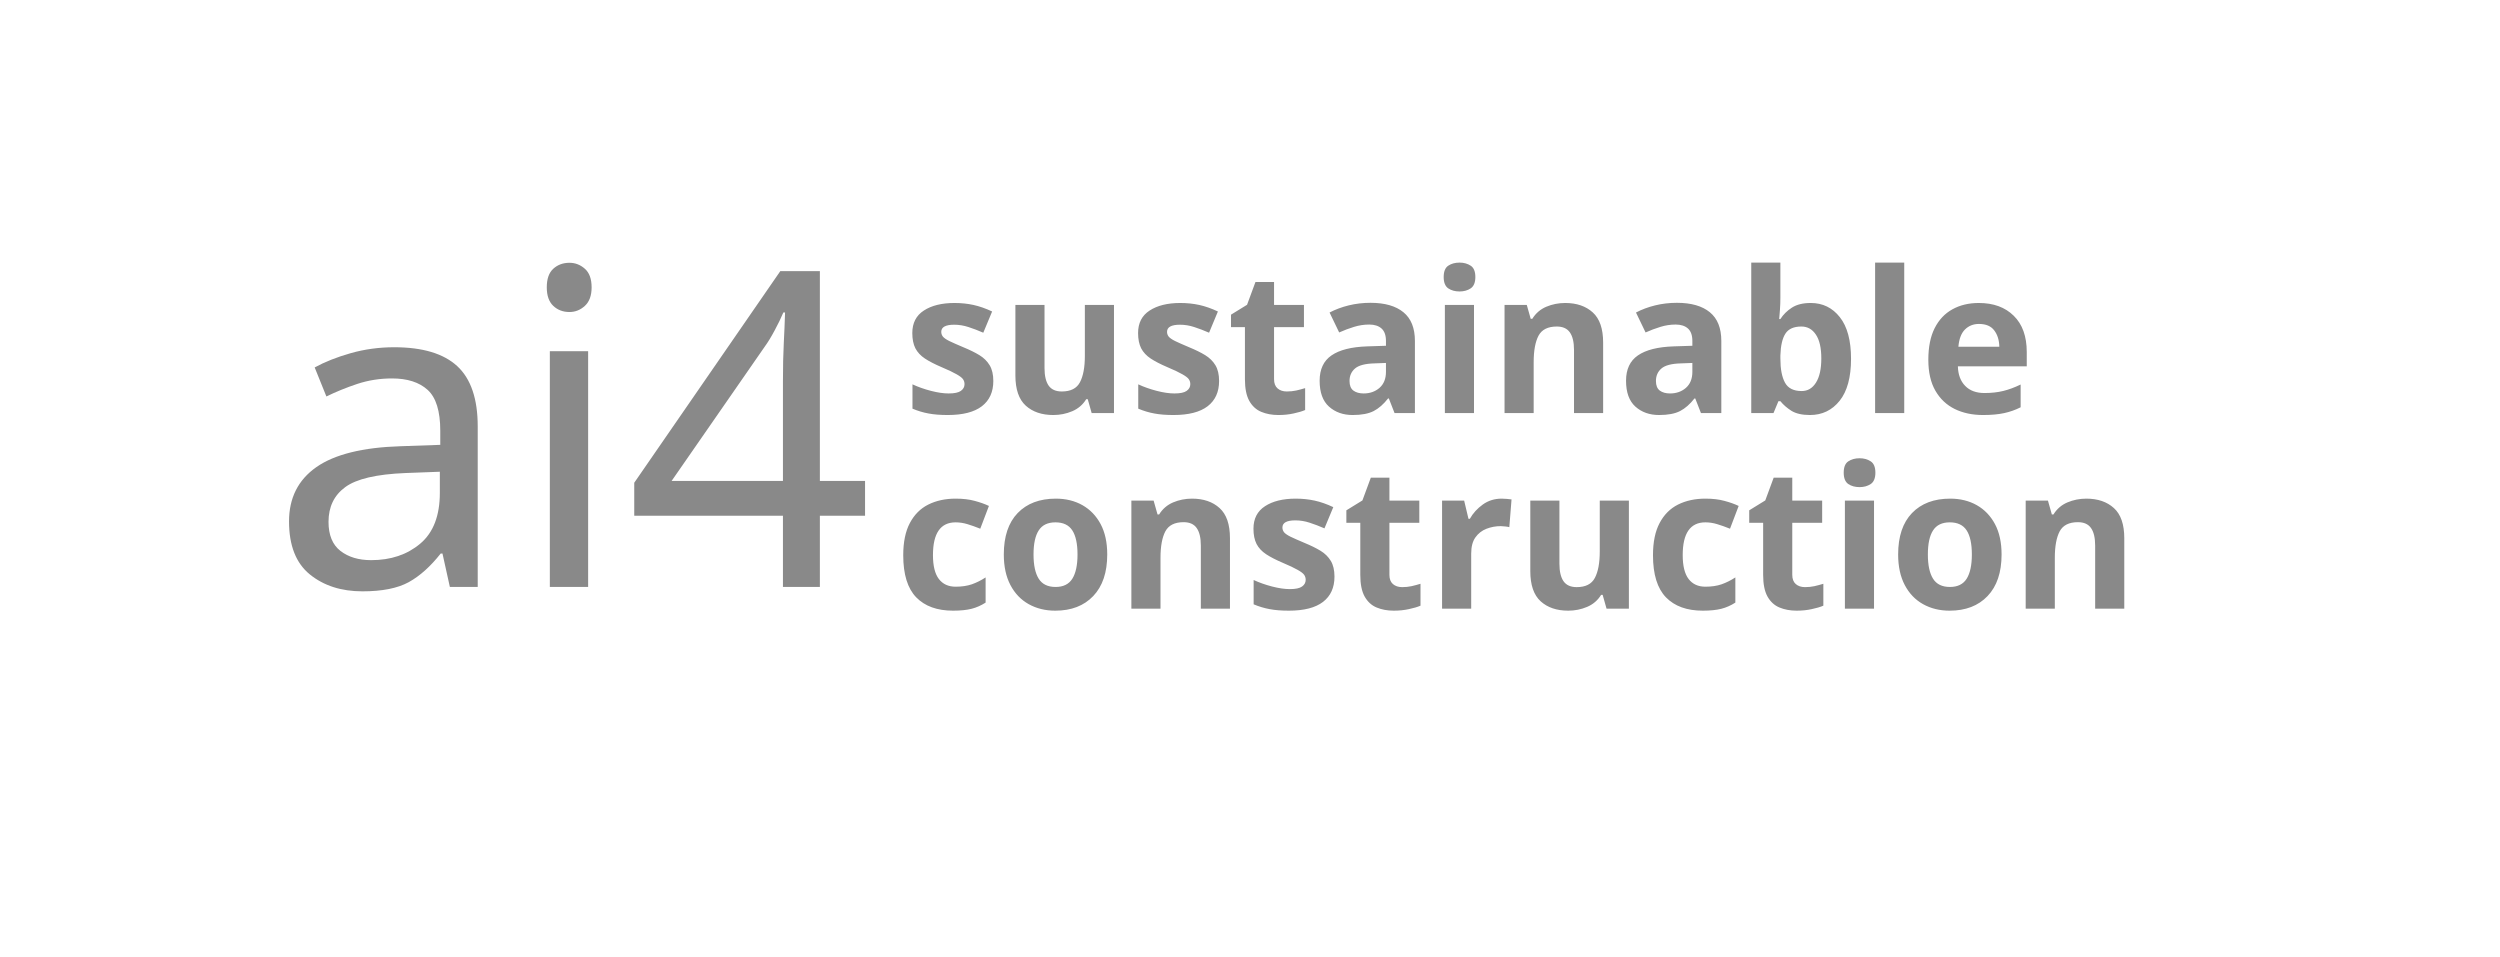
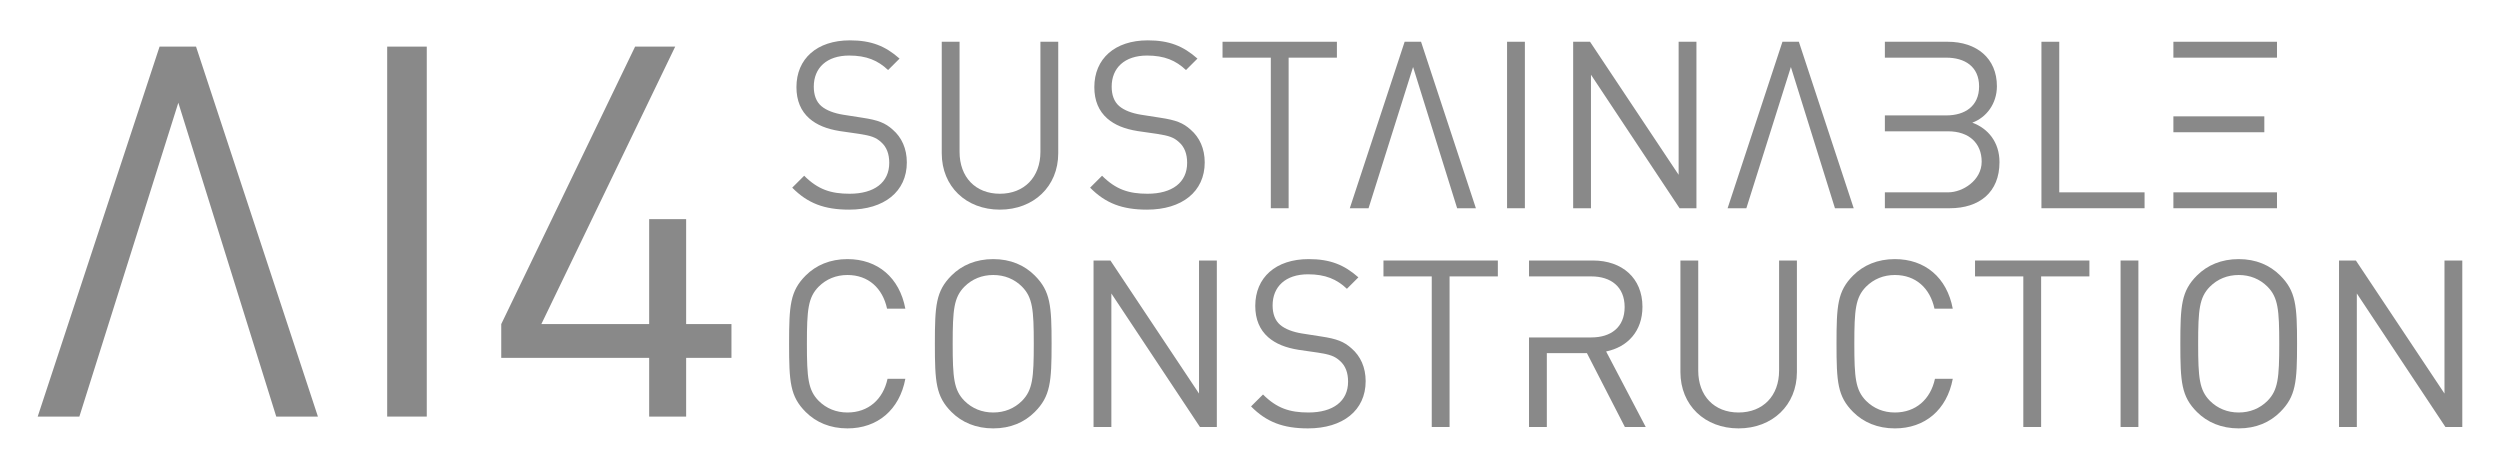
- <svg xmlns="http://www.w3.org/2000/svg" width="115" height="44" xml:space="preserve" overflow="hidden">
-   <g transform="translate(9 -504)">
-     <g>
-       <g>
-         <g>
-           <g>
-             <g>
-               <text fill="#898989" fill-opacity="1" font-family="Protomolecule Regular,Protomolecule Regular_MSFontService,sans-serif" font-style="normal" font-variant="normal" font-weight="700" font-stretch="normal" font-size="36" text-anchor="start" direction="ltr" writing-mode="lr-tb" unicode-bidi="normal" text-decoration="none" transform="matrix(0.25 0 0 0.252941 32.5597 523)">sustainable</text>
-               <text fill="#898989" fill-opacity="1" font-family="Protomolecule Regular,Protomolecule Regular_MSFontService,sans-serif" font-style="normal" font-variant="normal" font-weight="400" font-stretch="normal" font-size="80" text-anchor="start" direction="ltr" writing-mode="lr-tb" unicode-bidi="normal" text-decoration="none" transform="matrix(0.25 0 0 0.252941 3.3735 531)">ai4 </text>
-               <text fill="#898989" fill-opacity="1" font-family="Protomolecule Regular,Protomolecule Regular_MSFontService,sans-serif" font-style="normal" font-variant="normal" font-weight="700" font-stretch="normal" font-size="36" text-anchor="start" direction="ltr" writing-mode="lr-tb" unicode-bidi="normal" text-decoration="none" transform="matrix(0.25 0 0 0.252941 32.1428 532)">construction</text>
-             </g>
-           </g>
-         </g>
-       </g>
+ <svg xmlns="http://www.w3.org/2000/svg" width="100%" height="100%" viewBox="0 0 480 90" version="1.1" xml:space="preserve" style="fill-rule:evenodd;clip-rule:evenodd;stroke-linejoin:round;stroke-miterlimit:2;">
+   <g transform="matrix(1,0,0,1,-195.362,-266.087)">
+     <g transform="matrix(1.25,0,0,1.24706,199.601,346.069)">
+       <path d="M45.44,0L26.72,-56.96L21.12,-56.96L2.4,0L8.8,0L24,-48.32L39.04,0L45.44,0Z" style="fill:rgb(137,137,137);" />
+       <rect x="56.08" y="-56.96" width="6.08" height="56.96" style="fill:rgb(137,137,137);" />
+       <path d="M108.96,-9.04L108.96,-14.24L102,-14.24L102,-30.4L96.32,-30.4L96.32,-14.24L79.76,-14.24L100.32,-56.96L94.16,-56.96L73.6,-14.24L73.6,-9.04L96.32,-9.04L96.32,0L102,0L102,-9.04L108.96,-9.04Z" style="fill:rgb(137,137,137);" />
+     </g>
+     <g transform="matrix(1.25,0,0,1.24706,345.533,306.069)">
+       <path d="M19.152,-7.056C19.152,-9.18 18.36,-10.908 16.992,-12.096C15.84,-13.14 14.724,-13.572 12.348,-13.932L9.36,-14.4C8.028,-14.616 6.804,-15.048 6.012,-15.732C5.22,-16.416 4.86,-17.46 4.86,-18.72C4.86,-21.6 6.84,-23.508 10.296,-23.508C12.96,-23.508 14.724,-22.752 16.272,-21.276L18.036,-23.04C15.84,-24.984 13.68,-25.848 10.404,-25.848C5.328,-25.848 2.196,-23.004 2.196,-18.648C2.196,-16.56 2.88,-14.976 4.176,-13.824C5.328,-12.816 6.84,-12.204 8.856,-11.88L11.844,-11.448C13.68,-11.16 14.4,-10.908 15.192,-10.188C16.056,-9.432 16.452,-8.352 16.452,-6.984C16.452,-3.96 14.148,-2.232 10.368,-2.232C7.488,-2.232 5.508,-2.88 3.384,-5.004L1.548,-3.168C3.924,-0.756 6.48,0.216 10.296,0.216C15.66,0.216 19.152,-2.556 19.152,-7.056Z" style="fill:rgb(137,137,137);" />
+       <path d="M42.408,-8.46L42.408,-25.632L39.672,-25.632L39.672,-8.676C39.672,-4.788 37.188,-2.232 33.444,-2.232C29.7,-2.232 27.252,-4.788 27.252,-8.676L27.252,-25.632L24.516,-25.632L24.516,-8.46C24.516,-3.348 28.26,0.216 33.444,0.216C38.628,0.216 42.408,-3.348 42.408,-8.46Z" style="fill:rgb(137,137,137);" />
+       <path d="M64.908,-7.056C64.908,-9.18 64.116,-10.908 62.748,-12.096C61.596,-13.14 60.48,-13.572 58.104,-13.932L55.116,-14.4C53.784,-14.616 52.56,-15.048 51.768,-15.732C50.976,-16.416 50.616,-17.46 50.616,-18.72C50.616,-21.6 52.596,-23.508 56.052,-23.508C58.716,-23.508 60.48,-22.752 62.028,-21.276L63.792,-23.04C61.596,-24.984 59.436,-25.848 56.16,-25.848C51.084,-25.848 47.952,-23.004 47.952,-18.648C47.952,-16.56 48.636,-14.976 49.932,-13.824C51.084,-12.816 52.596,-12.204 54.612,-11.88L57.6,-11.448C59.436,-11.16 60.156,-10.908 60.948,-10.188C61.812,-9.432 62.208,-8.352 62.208,-6.984C62.208,-3.96 59.904,-2.232 56.124,-2.232C53.244,-2.232 51.264,-2.88 49.14,-5.004L47.304,-3.168C49.68,-0.756 52.236,0.216 56.052,0.216C61.416,0.216 64.908,-2.556 64.908,-7.056Z" style="fill:rgb(137,137,137);" />
+       <path d="M85.212,-23.184L85.212,-25.632L67.644,-25.632L67.644,-23.184L75.06,-23.184L75.06,0L77.796,0L77.796,-23.184L85.212,-23.184Z" style="fill:rgb(137,137,137);" />
+       <path d="M106.56,0L98.136,-25.632L95.616,-25.632L87.192,0L90.072,0L96.912,-21.744L103.68,0L106.56,0Z" style="fill:rgb(137,137,137);" />
+       <rect x="111.348" y="-25.632" width="2.736" height="25.632" style="fill:rgb(137,137,137);" />
+       <path d="M140.436,0L140.436,-25.632L137.7,-25.632L137.7,-5.148L124.092,-25.632L121.5,-25.632L121.5,0L124.236,0L124.236,-20.556L137.844,0L140.436,0Z" style="fill:rgb(137,137,137);" />
+       <path d="M164.592,0L156.168,-25.632L153.648,-25.632L145.224,0L148.104,0L154.944,-21.744L161.712,0L164.592,0Z" style="fill:rgb(137,137,137);" />
+       <path d="M169.38,-2.448L169.38,0L179.352,0C183.888,0 186.984,-2.448 186.984,-7.092C186.984,-10.152 185.256,-12.276 182.808,-13.176C184.968,-13.968 186.588,-16.092 186.588,-18.792C186.588,-23.076 183.492,-25.632 179.028,-25.632L169.38,-25.632L169.38,-23.184L178.812,-23.184C181.656,-23.184 183.852,-21.816 183.852,-18.756C183.852,-15.696 181.656,-14.292 178.812,-14.292L169.38,-14.292L169.38,-11.844L179.1,-11.844C182.268,-11.844 184.248,-10.044 184.248,-7.164C184.248,-4.284 181.332,-2.448 179.1,-2.448L169.38,-2.448Z" style="fill:rgb(137,137,137);" />
+       <path d="M209.268,0L209.268,-2.448L196.164,-2.448L196.164,-25.632L193.428,-25.632L193.428,0L209.268,0Z" style="fill:rgb(137,137,137);" />
+       <path d="M213.696,-25.632L213.696,-23.184L229.608,-23.184L229.608,-25.632L213.696,-25.632ZM213.696,-14.148L213.696,-11.7L227.664,-11.7L227.664,-14.148L213.696,-14.148ZM213.696,-2.448L213.696,0L229.608,0L229.608,-2.448L213.696,-2.448Z" style="fill:rgb(137,137,137);" />
+     </g>
+     <g transform="matrix(1.25,0,0,1.24706,343.448,348.069)">
+       <path d="M20.592,-7.416L17.856,-7.416C17.172,-4.248 14.904,-2.232 11.7,-2.232C9.972,-2.232 8.46,-2.844 7.272,-4.032C5.652,-5.688 5.472,-7.56 5.472,-12.816C5.472,-18.072 5.652,-19.944 7.272,-21.6C8.46,-22.788 9.972,-23.4 11.7,-23.4C14.904,-23.4 17.1,-21.384 17.784,-18.216L20.592,-18.216C19.692,-23.004 16.344,-25.848 11.7,-25.848C9.036,-25.848 6.876,-24.912 5.292,-23.328C2.88,-20.916 2.736,-18.684 2.736,-12.816C2.736,-6.948 2.88,-4.716 5.292,-2.304C6.876,-0.72 9.036,0.216 11.7,0.216C16.308,0.216 19.692,-2.628 20.592,-7.416Z" style="fill:rgb(137,137,137);" />
+       <path d="M43.056,-12.816C43.056,-18.684 42.876,-20.916 40.464,-23.328C38.88,-24.912 36.756,-25.848 34.092,-25.848C31.428,-25.848 29.268,-24.912 27.684,-23.328C25.272,-20.916 25.128,-18.684 25.128,-12.816C25.128,-6.948 25.272,-4.716 27.684,-2.304C29.268,-0.72 31.428,0.216 34.092,0.216C36.756,0.216 38.88,-0.72 40.464,-2.304C42.876,-4.716 43.056,-6.948 43.056,-12.816ZM40.32,-12.816C40.32,-7.56 40.14,-5.688 38.52,-4.032C37.332,-2.844 35.82,-2.232 34.092,-2.232C32.364,-2.232 30.852,-2.844 29.664,-4.032C28.044,-5.688 27.864,-7.56 27.864,-12.816C27.864,-18.072 28.044,-19.944 29.664,-21.6C30.852,-22.788 32.364,-23.4 34.092,-23.4C35.82,-23.4 37.332,-22.788 38.52,-21.6C40.14,-19.944 40.32,-18.072 40.32,-12.816Z" style="fill:rgb(137,137,137);" />
+       <path d="M68.436,0L68.436,-25.632L65.7,-25.632L65.7,-5.148L52.092,-25.632L49.5,-25.632L49.5,0L52.236,0L52.236,-20.556L65.844,0L68.436,0Z" style="fill:rgb(137,137,137);" />
+       <path d="M91.296,-7.056C91.296,-9.18 90.504,-10.908 89.136,-12.096C87.984,-13.14 86.868,-13.572 84.492,-13.932L81.504,-14.4C80.172,-14.616 78.948,-15.048 78.156,-15.732C77.364,-16.416 77.004,-17.46 77.004,-18.72C77.004,-21.6 78.984,-23.508 82.44,-23.508C85.104,-23.508 86.868,-22.752 88.416,-21.276L90.18,-23.04C87.984,-24.984 85.824,-25.848 82.548,-25.848C77.472,-25.848 74.34,-23.004 74.34,-18.648C74.34,-16.56 75.024,-14.976 76.32,-13.824C77.472,-12.816 78.984,-12.204 81,-11.88L83.988,-11.448C85.824,-11.16 86.544,-10.908 87.336,-10.188C88.2,-9.432 88.596,-8.352 88.596,-6.984C88.596,-3.96 86.292,-2.232 82.512,-2.232C79.632,-2.232 77.652,-2.88 75.528,-5.004L73.692,-3.168C76.068,-0.756 78.624,0.216 82.44,0.216C87.804,0.216 91.296,-2.556 91.296,-7.056Z" style="fill:rgb(137,137,137);" />
+       <path d="M111.6,-23.184L111.6,-25.632L94.032,-25.632L94.032,-23.184L101.448,-23.184L101.448,0L104.184,0L104.184,-23.184L111.6,-23.184Z" style="fill:rgb(137,137,137);" />
+       <path d="M116.388,-13.788L116.388,0L119.124,0L119.124,-11.376L125.28,-11.376L131.112,0L134.316,0L128.232,-11.628C131.544,-12.312 133.812,-14.76 133.812,-18.504C133.812,-22.932 130.68,-25.632 126.216,-25.632L116.388,-25.632L116.388,-23.184L125.964,-23.184C128.952,-23.184 131.076,-21.6 131.076,-18.468C131.076,-15.336 128.952,-13.788 125.964,-13.788L116.388,-13.788Z" style="fill:rgb(137,137,137);" />
+       <path d="M157.536,-8.46L157.536,-25.632L154.8,-25.632L154.8,-8.676C154.8,-4.788 152.316,-2.232 148.572,-2.232C144.828,-2.232 142.38,-4.788 142.38,-8.676L142.38,-25.632L139.644,-25.632L139.644,-8.46C139.644,-3.348 143.388,0.216 148.572,0.216C153.756,0.216 157.536,-3.348 157.536,-8.46Z" style="fill:rgb(137,137,137);" />
+       <path d="M181.476,-7.416L178.74,-7.416C178.056,-4.248 175.788,-2.232 172.584,-2.232C170.856,-2.232 169.344,-2.844 168.156,-4.032C166.536,-5.688 166.356,-7.56 166.356,-12.816C166.356,-18.072 166.536,-19.944 168.156,-21.6C169.344,-22.788 170.856,-23.4 172.584,-23.4C175.788,-23.4 177.984,-21.384 178.668,-18.216L181.476,-18.216C180.576,-23.004 177.228,-25.848 172.584,-25.848C169.92,-25.848 167.76,-24.912 166.176,-23.328C163.764,-20.916 163.62,-18.684 163.62,-12.816C163.62,-6.948 163.764,-4.716 166.176,-2.304C167.76,-0.72 169.92,0.216 172.584,0.216C177.192,0.216 180.576,-2.628 181.476,-7.416Z" style="fill:rgb(137,137,137);" />
+       <path d="M202.464,-23.184L202.464,-25.632L184.896,-25.632L184.896,-23.184L192.312,-23.184L192.312,0L195.048,0L195.048,-23.184L202.464,-23.184Z" style="fill:rgb(137,137,137);" />
+       <rect x="207.252" y="-25.632" width="2.736" height="25.632" style="fill:rgb(137,137,137);" />
+       <path d="M234.36,-12.816C234.36,-18.684 234.18,-20.916 231.768,-23.328C230.184,-24.912 228.06,-25.848 225.396,-25.848C222.732,-25.848 220.572,-24.912 218.988,-23.328C216.576,-20.916 216.432,-18.684 216.432,-12.816C216.432,-6.948 216.576,-4.716 218.988,-2.304C220.572,-0.72 222.732,0.216 225.396,0.216C228.06,0.216 230.184,-0.72 231.768,-2.304C234.18,-4.716 234.36,-6.948 234.36,-12.816ZM231.624,-12.816C231.624,-7.56 231.444,-5.688 229.824,-4.032C228.636,-2.844 227.124,-2.232 225.396,-2.232C223.668,-2.232 222.156,-2.844 220.968,-4.032C219.348,-5.688 219.168,-7.56 219.168,-12.816C219.168,-18.072 219.348,-19.944 220.968,-21.6C222.156,-22.788 223.668,-23.4 225.396,-23.4C227.124,-23.4 228.636,-22.788 229.824,-21.6C231.444,-19.944 231.624,-18.072 231.624,-12.816Z" style="fill:rgb(137,137,137);" />
+       <path d="M259.74,0L259.74,-25.632L257.004,-25.632L257.004,-5.148L243.396,-25.632L240.804,-25.632L240.804,0L243.54,0L243.54,-20.556L257.148,0L259.74,0Z" style="fill:rgb(137,137,137);" />
    </g>
  </g>
</svg>
